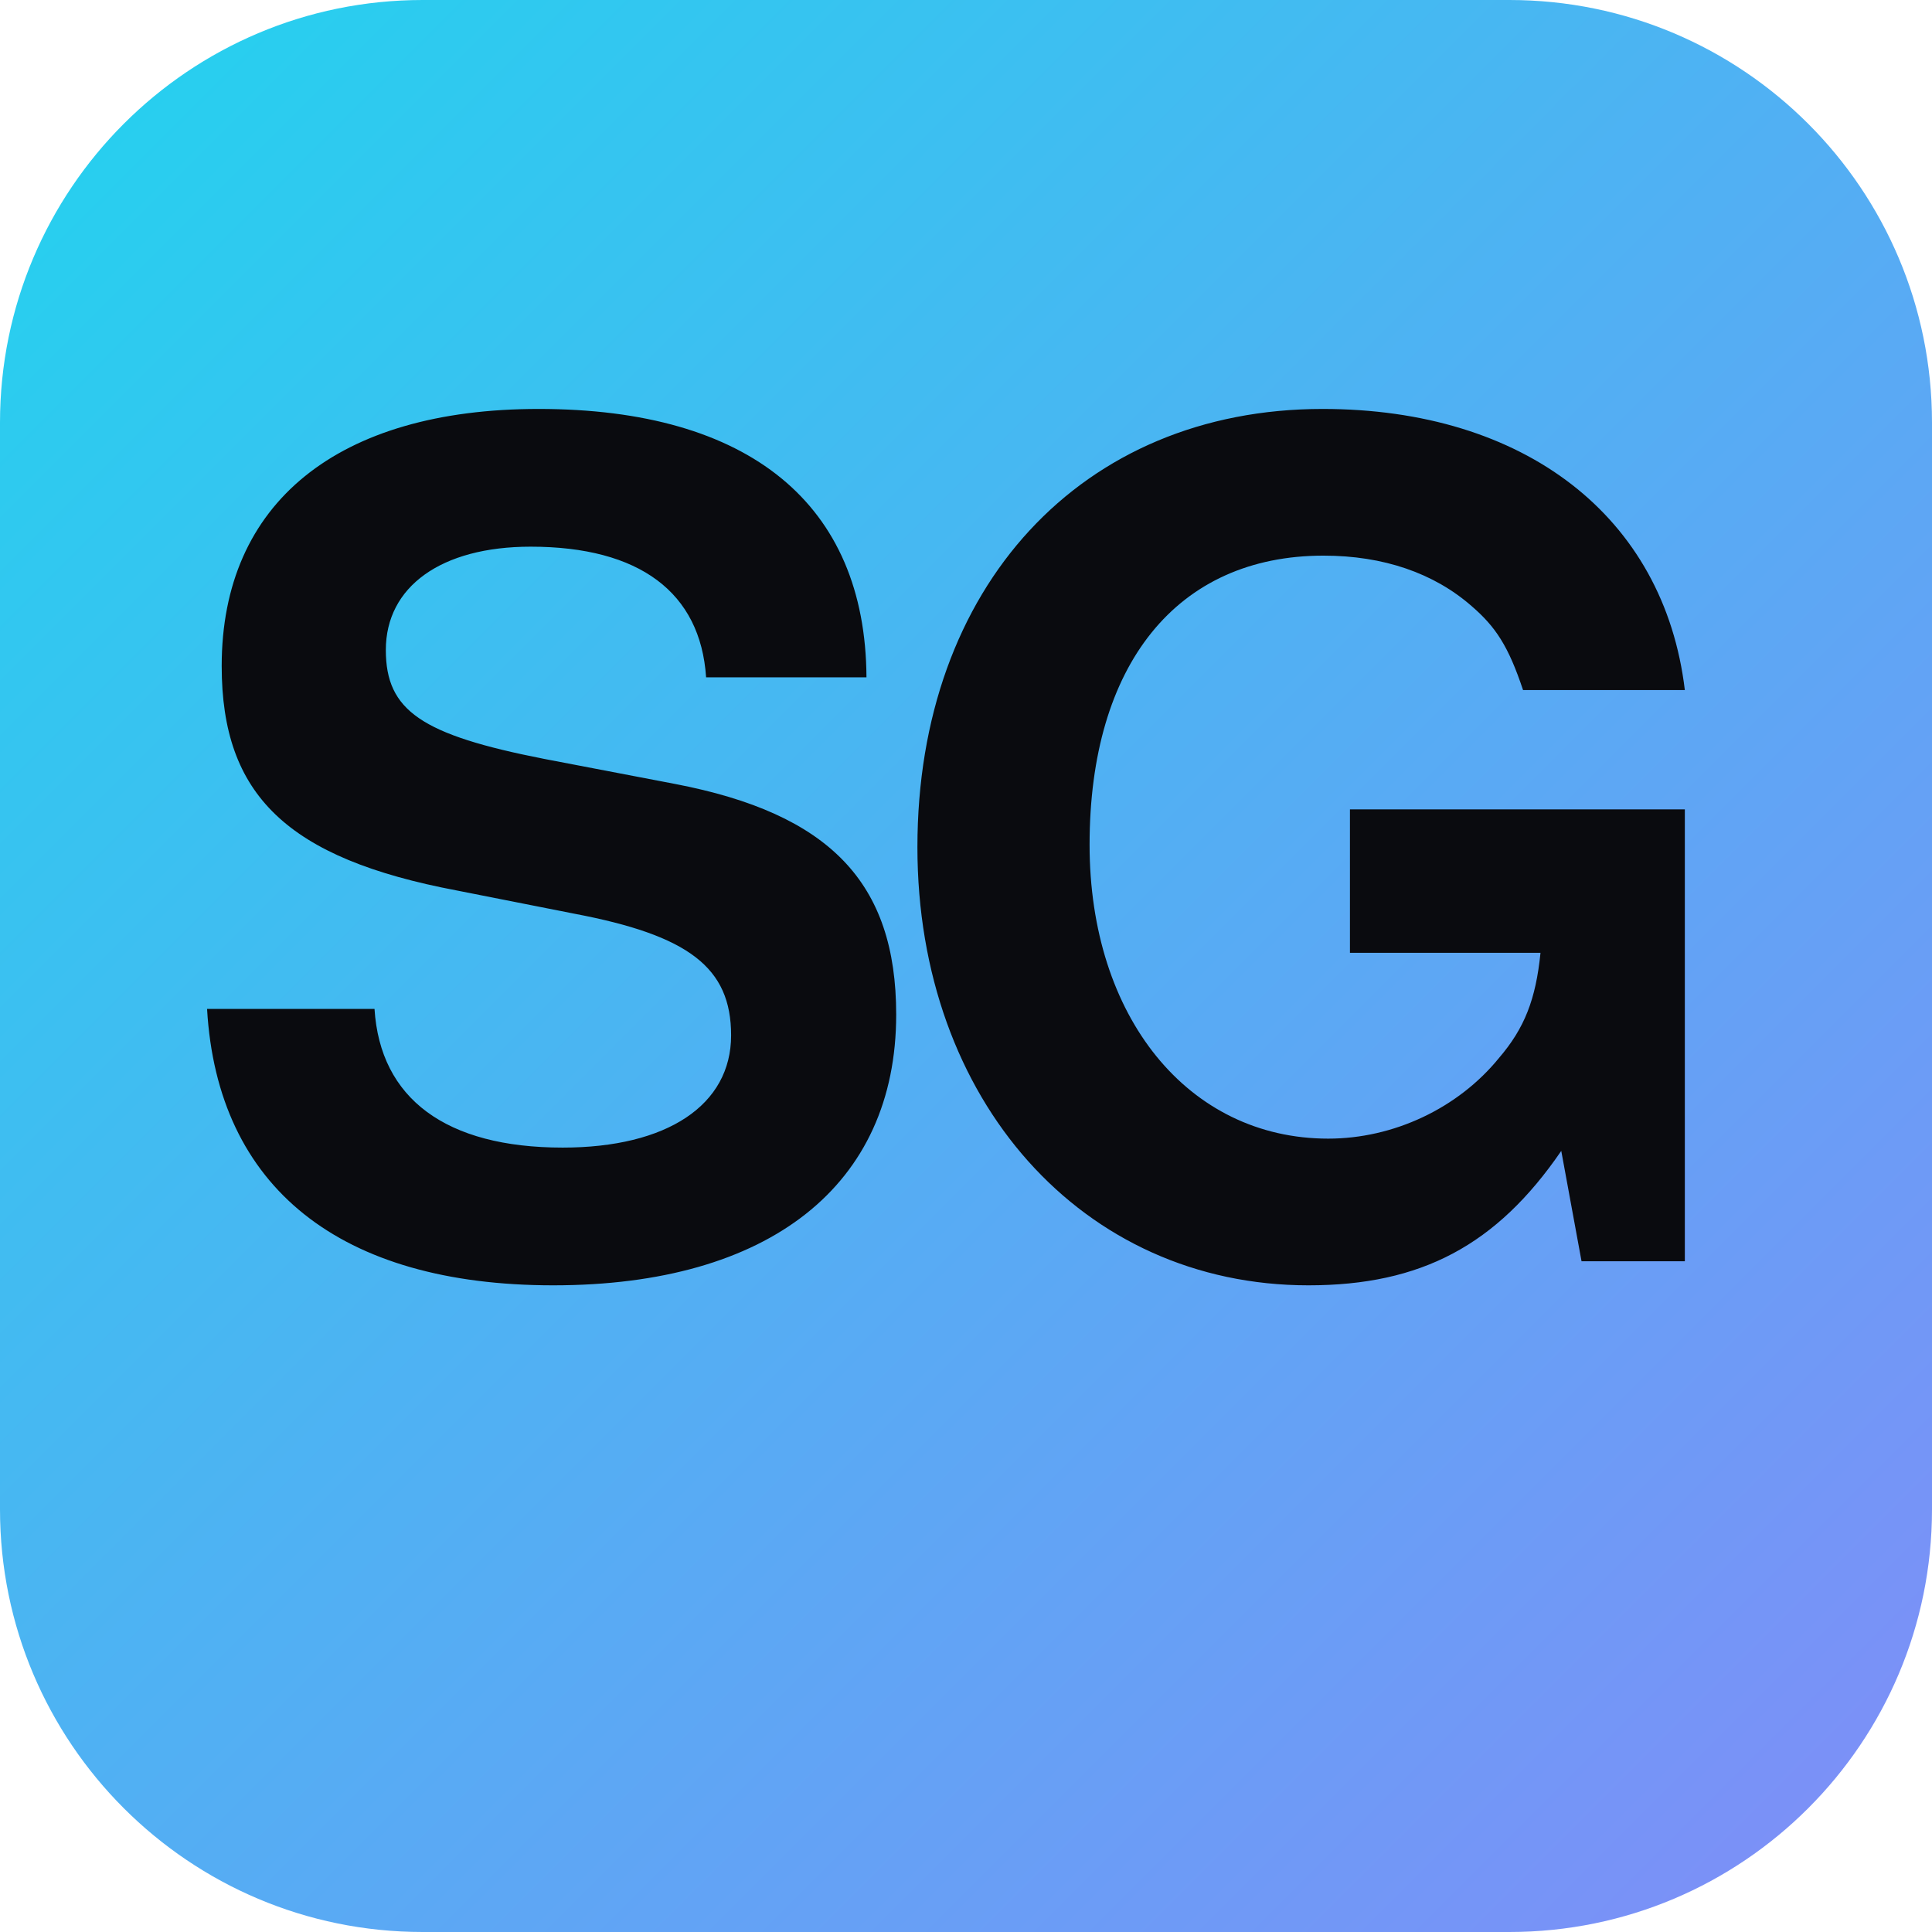
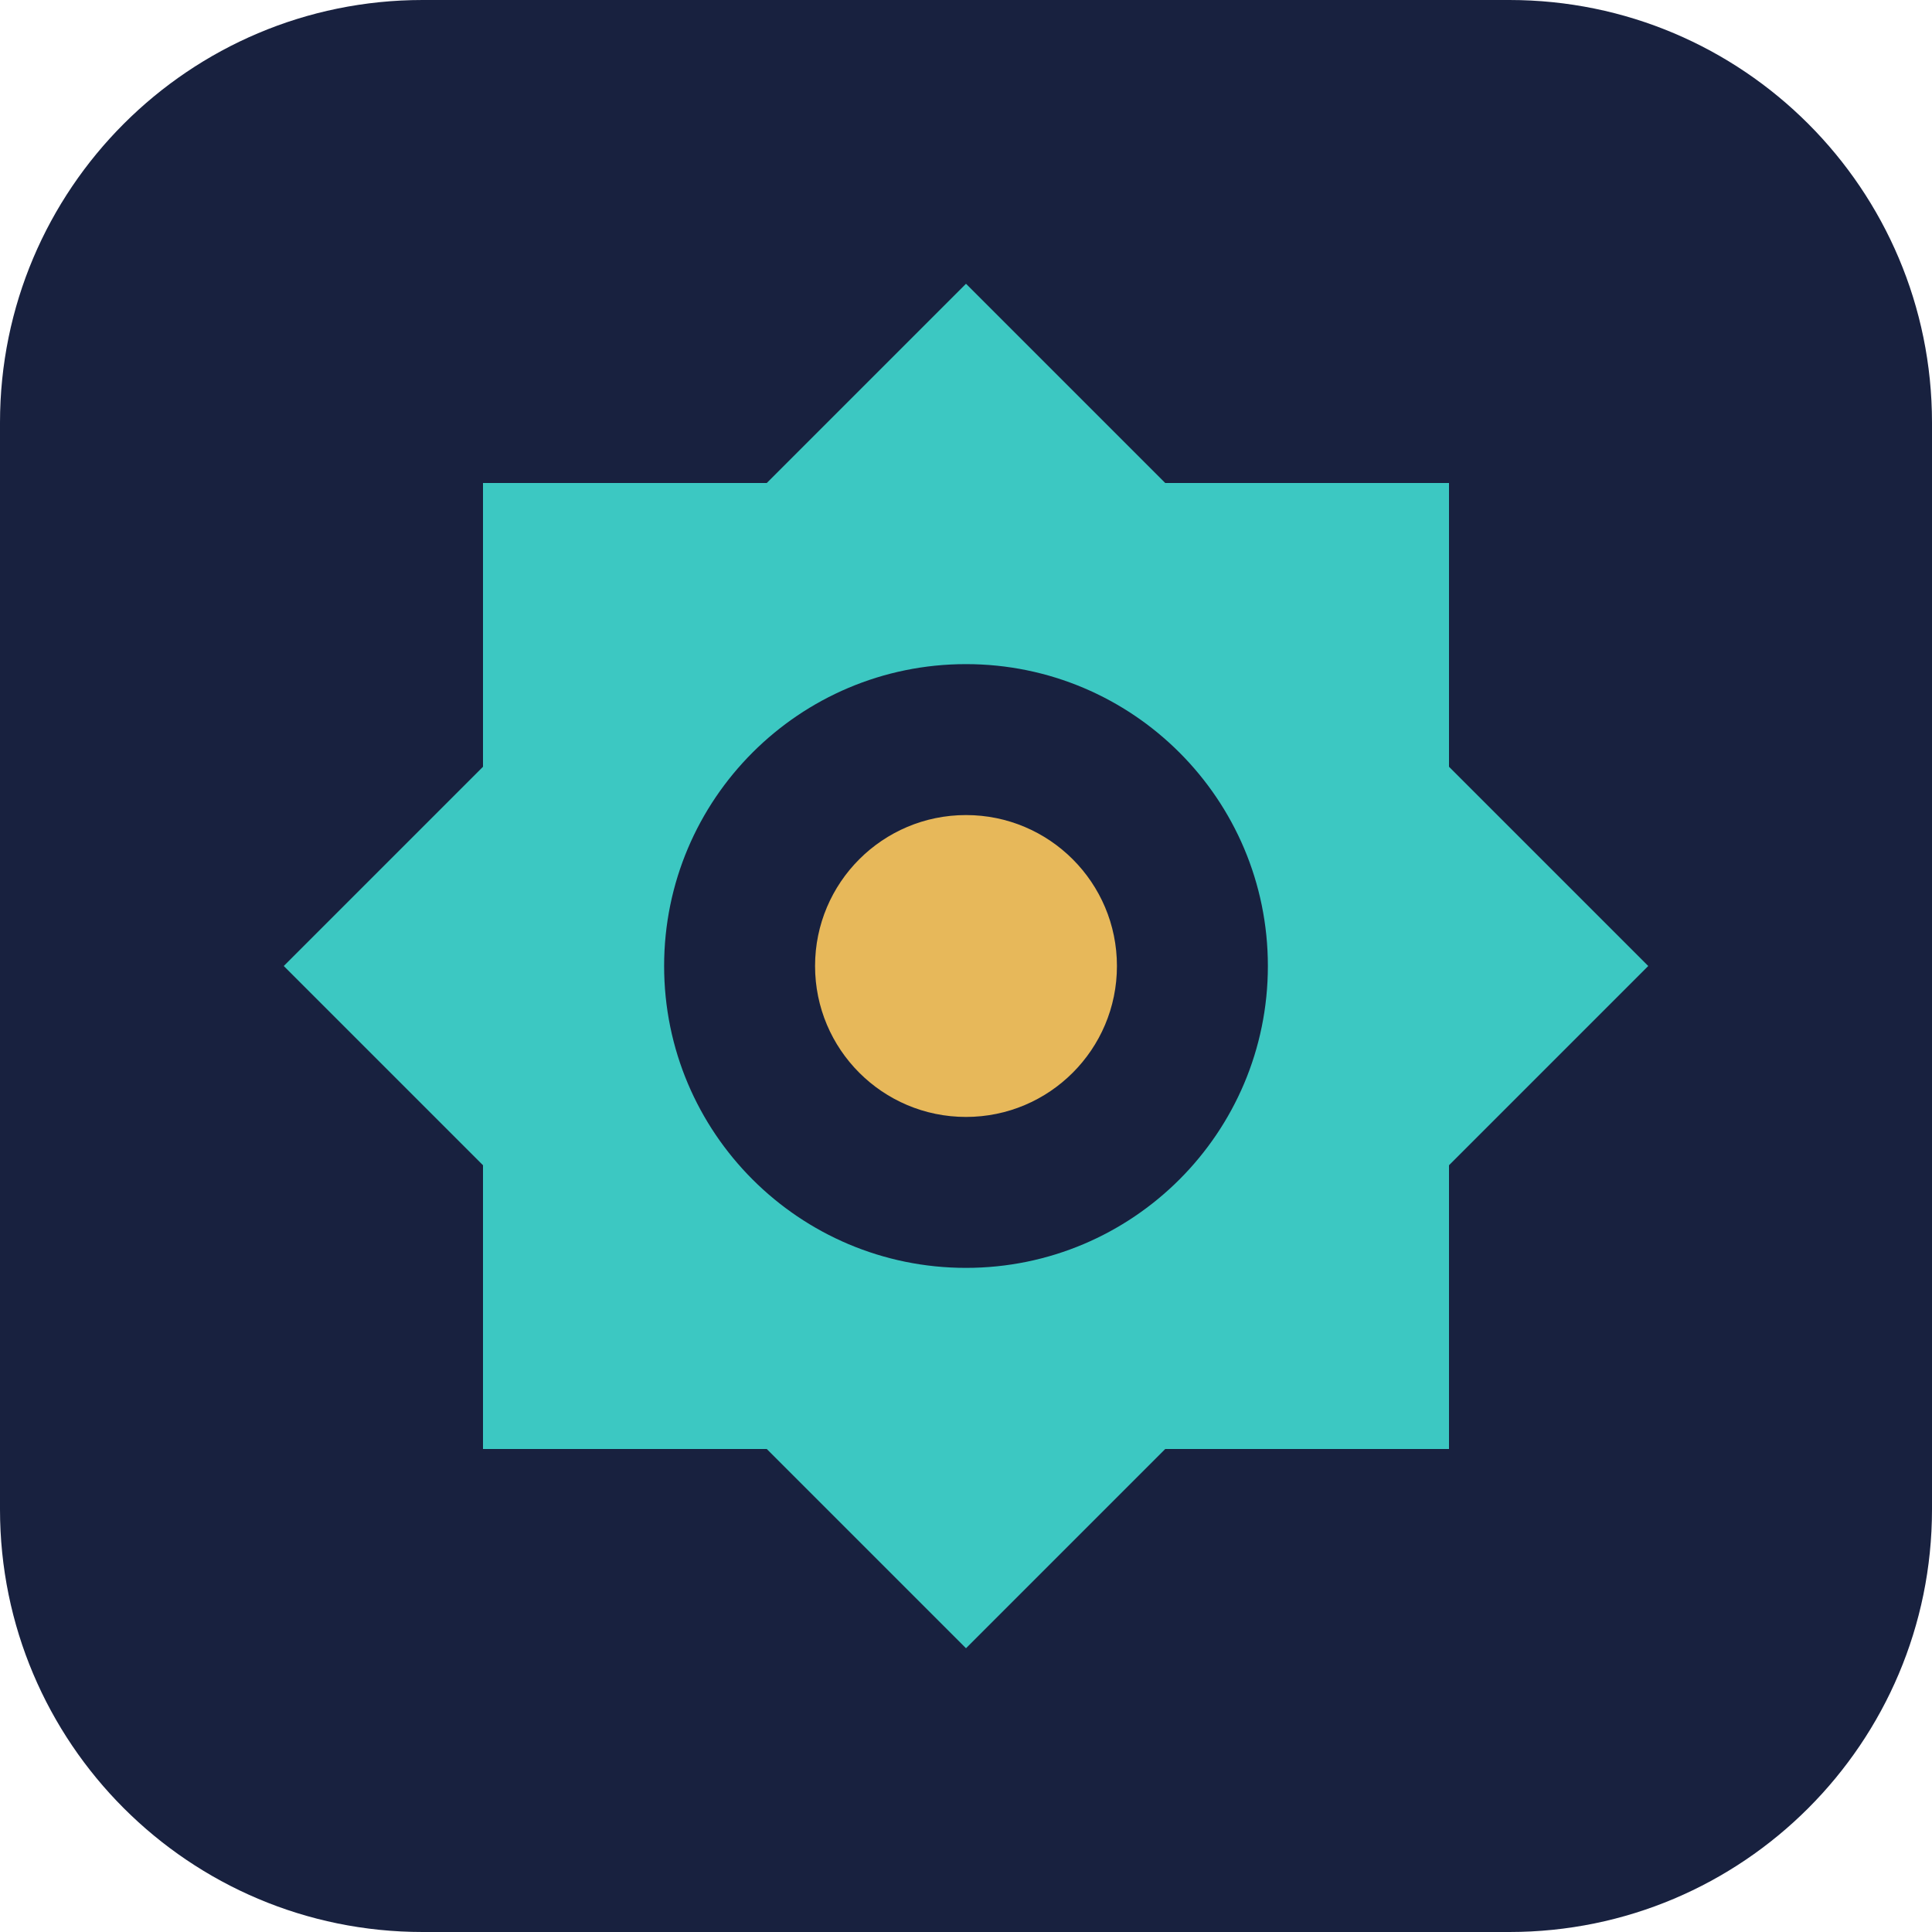
<svg xmlns="http://www.w3.org/2000/svg" width="64" height="64" viewBox="0 0 64 64">
-   <defs>
-     <linearGradient id="bg" x1="0" y1="0" x2="64" y2="64" gradientUnits="userSpaceOnUse">
-       <stop offset="0" stop-color="#22d3ee" />
-       <stop offset="1" stop-color="#818cf8" />
-     </linearGradient>
-   </defs>
-   <rect width="64" height="64" rx="14" fill="url(#bg)" />
-   <text x="32" y="33" font-family="Helvetica, Arial, sans-serif" font-size="38" font-weight="700" fill="#0a0b0f" text-anchor="middle" dominant-baseline="central" letter-spacing="-2">SG</text>
+   <rect width="64" height="64" rx="14" fill="#18213f" />
+   <path d="M16 16 H48 V48 H16 Z" fill="#3cc8c2" />
+   <path d="M32 9.4 L54.6 32 L32 54.6 L9.4 32 Z" fill="#3cc8c2" />
+   <circle cx="32" cy="32" r="10" fill="#18213f" />
+   <circle cx="32" cy="32" r="5" fill="#e7b85a" />
</svg>
